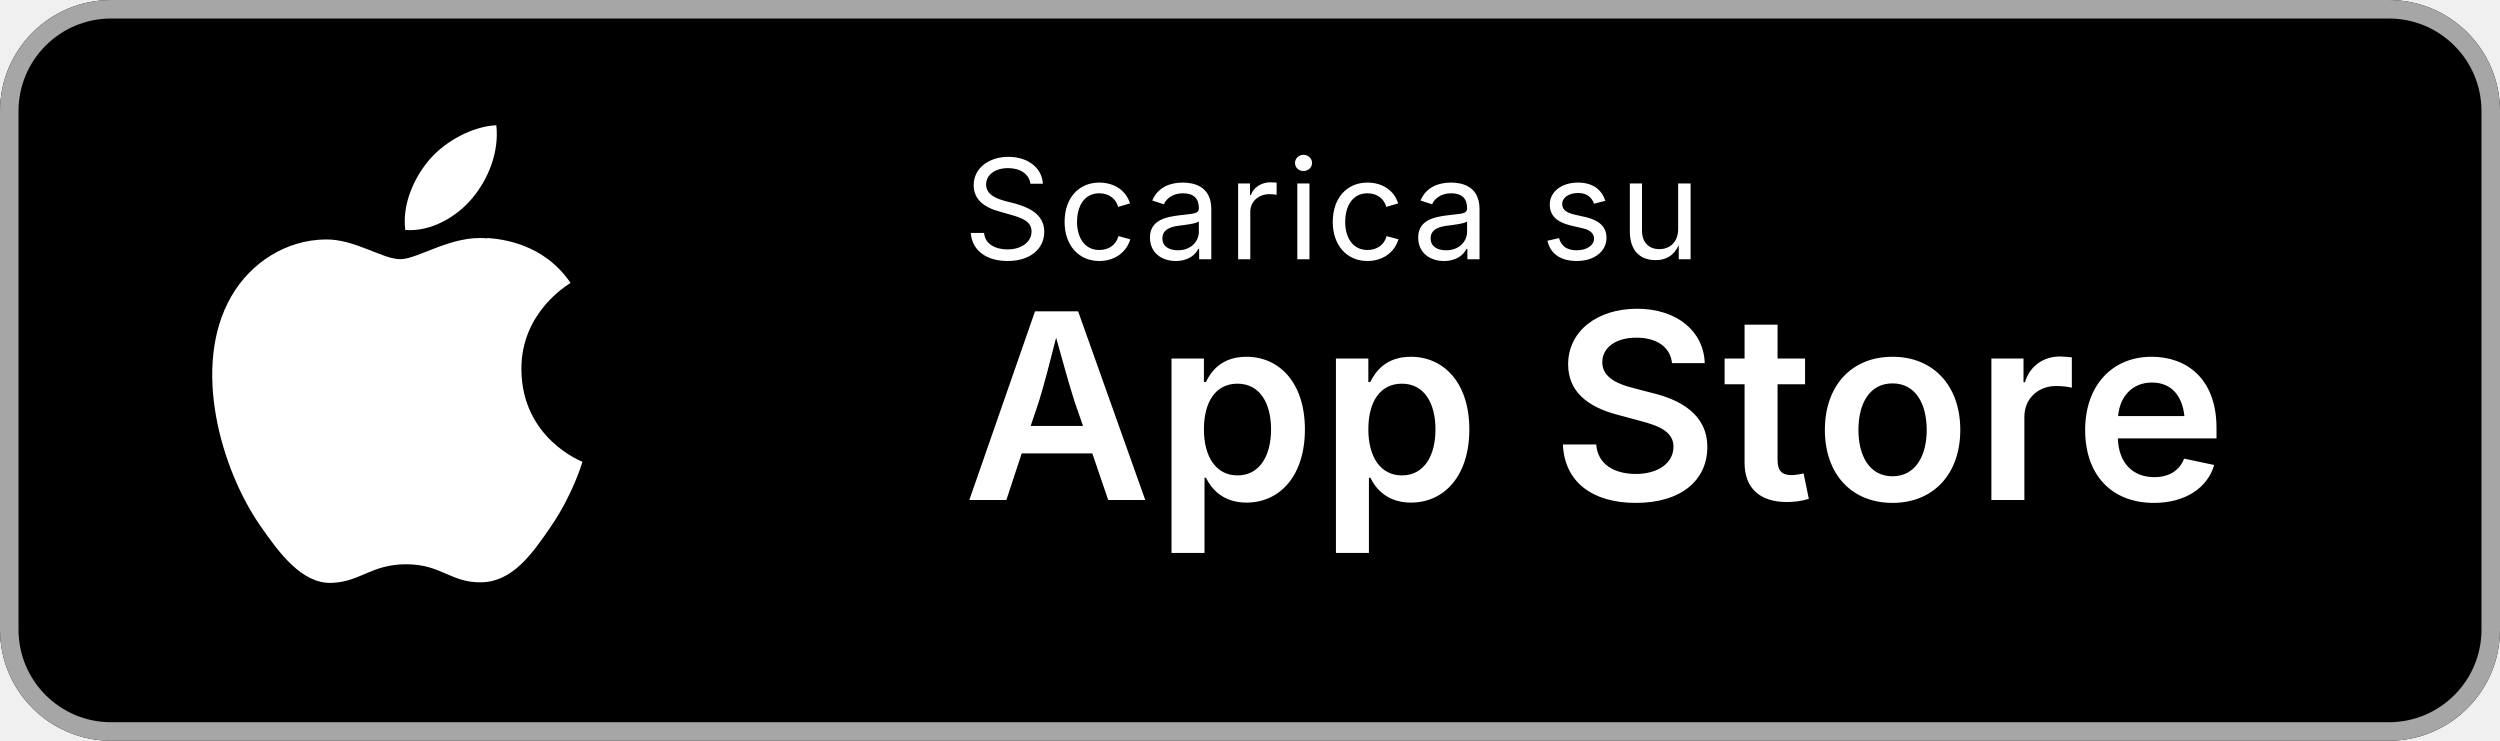
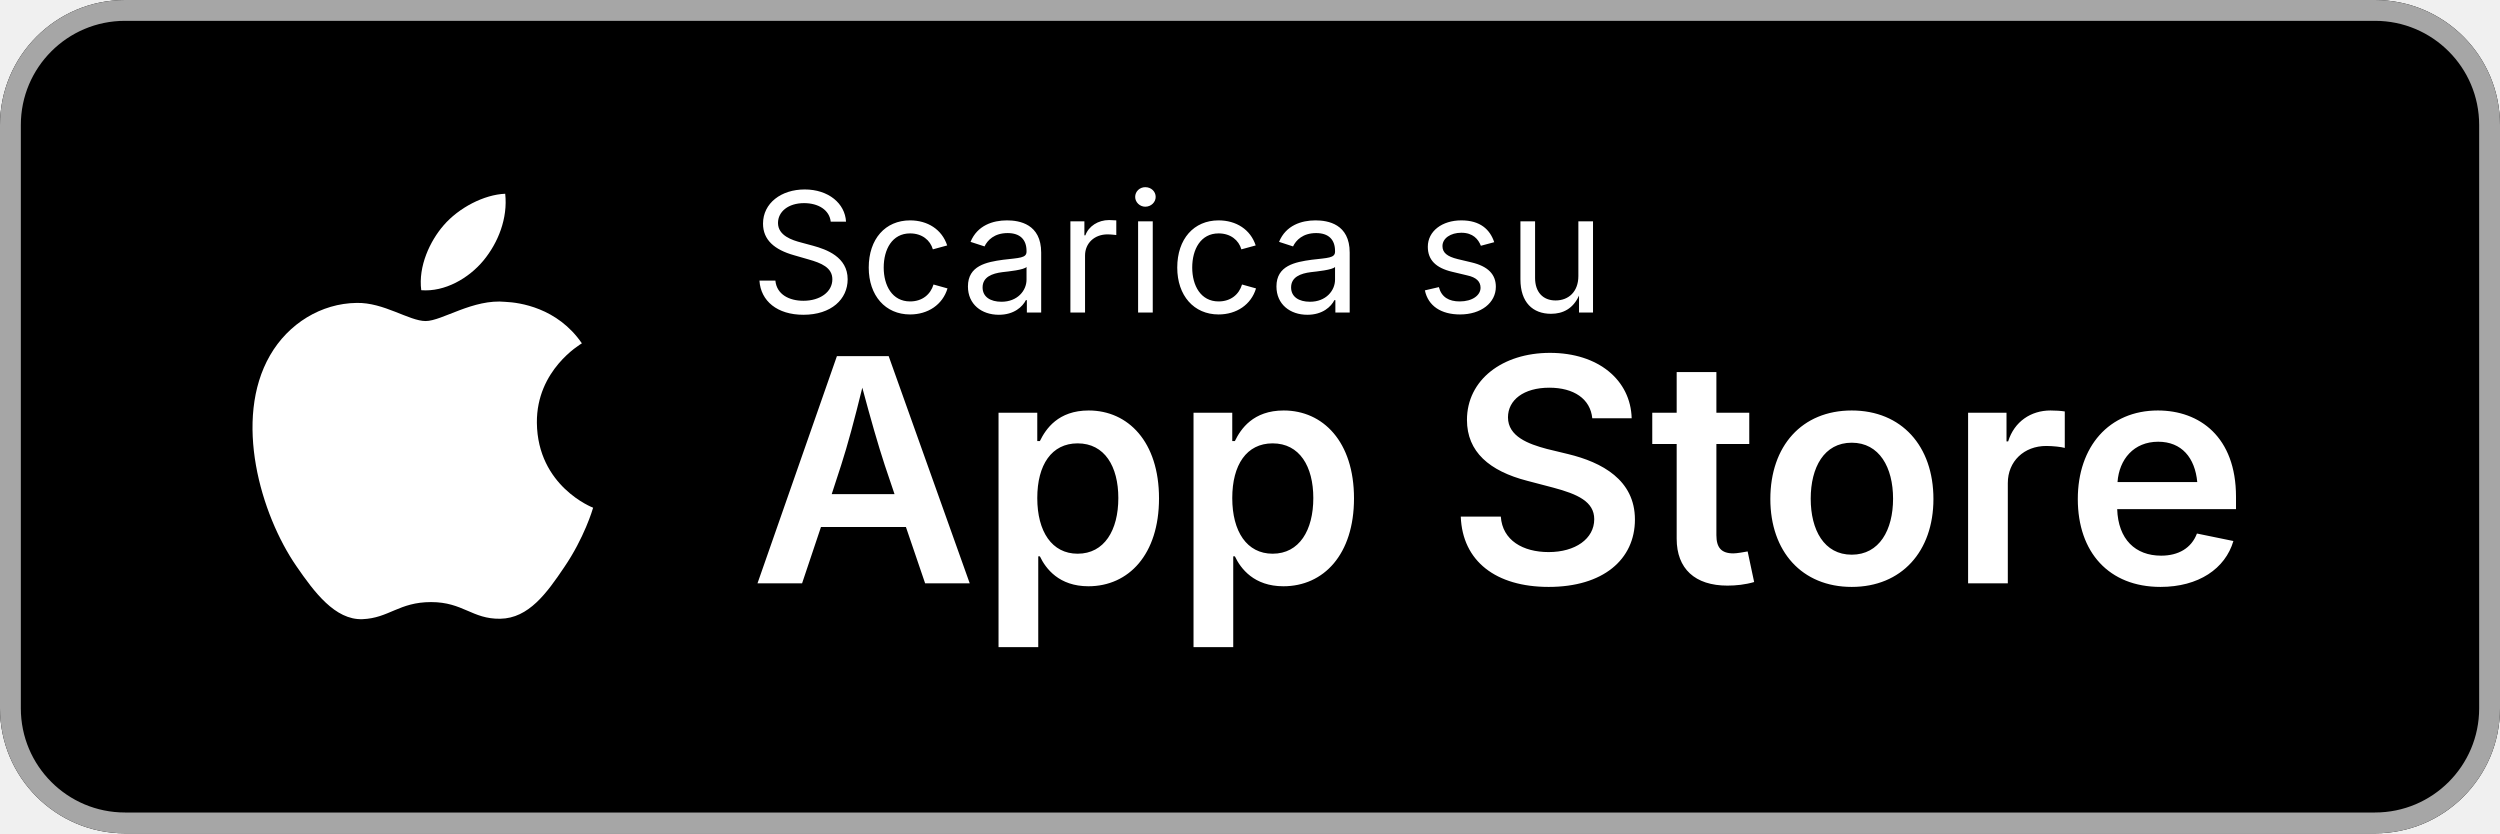
- <svg xmlns="http://www.w3.org/2000/svg" width="135" height="40" viewBox="0 0 135 40">
-   <rect width="135" height="40" rx="6" fill="#000" />
-   <rect x="0.5" y="0.5" width="134" height="39" rx="5.5" stroke="#A6A6A6" stroke-width="1" fill="none" />
-   <path d="M28.135 19.95c-.028-3.097 2.526-4.584 2.641-4.653-1.437-2.103-3.677-2.391-4.475-2.425-1.905-.193-3.72 1.123-4.688 1.123-.968 0-2.463-1.094-4.048-1.065-2.082.03-4.003 1.212-5.077 3.078-2.164 3.753-.554 9.315 1.554 12.363 1.031 1.49 2.26 3.165 3.874 3.105 1.555-.063 2.143-1.006 4.025-1.006 1.882 0 2.41 1.006 4.053.975 1.673-.028 2.737-1.519 3.756-3.016 1.185-1.731 1.673-3.406 1.703-3.494-.038-.016-3.267-1.253-3.298-4.974-.03-3.112 2.54-4.603 2.655-4.682-1.448-2.132-3.704-2.37-4.506-2.428l.03.1z" fill="#fff" />
-   <path d="M25.527 10.674c.856-1.036 1.432-2.475 1.275-3.91-1.233.05-2.727.822-3.613 1.858-.794.92-1.49 2.388-1.303 3.797 1.376.107 2.78-.698 3.64-1.745z" fill="#fff" />
-   <text x="52" y="14" fill="#fff" font-family="system-ui,-apple-system,sans-serif" font-size="7.5" font-weight="400" letter-spacing="0.04em">Scarica su</text>
-   <text x="52" y="27" fill="#fff" font-family="system-ui,-apple-system,sans-serif" font-size="14" font-weight="600" letter-spacing="0.01em">App Store</text>
+ <svg xmlns="http://www.w3.org/2000/svg" width="120" height="40" viewBox="0 0 120 40">
+   <rect width="120" height="40" rx="6" fill="#000" />
+   <rect x="0.5" y="0.5" width="119" height="39" rx="5.5" stroke="#A6A6A6" fill="none" />
+   <g transform="translate(10, 7)" fill="#fff">
+     <path d="M15.77 13.29c-.02-2.53 2.07-3.75 2.16-3.81-1.18-1.72-3.01-1.96-3.66-1.99-1.56-.16-3.05.92-3.84.92-.79 0-2.01-.9-3.31-.87-1.7.02-3.28.99-4.16 2.52-1.77 3.07-.45 7.63 1.27 10.12.84 1.22 1.85 2.59 3.17 2.54 1.27-.05 1.75-.82 3.29-.82 1.54 0 1.97.82 3.32.8 1.37-.02 2.24-1.24 3.07-2.47.97-1.42 1.37-2.79 1.39-2.86-.03-.01-2.67-1.03-2.7-4.08z" />
+     <path d="M13.21 5.5c.7-.85 1.17-2.02 1.04-3.2-1.01.04-2.23.67-2.96 1.52-.65.75-1.22 1.96-1.07 3.11 1.13.09 2.28-.57 2.99-1.43z" />
+   </g>
+   <text x="36" y="15" fill="#fff" font-family="system-ui,-apple-system,sans-serif" font-size="8" letter-spacing="0.02em">Scarica su</text>
+   <text x="36" y="28" fill="#fff" font-family="system-ui,-apple-system,sans-serif" font-size="15" font-weight="600">App Store</text>
</svg>
